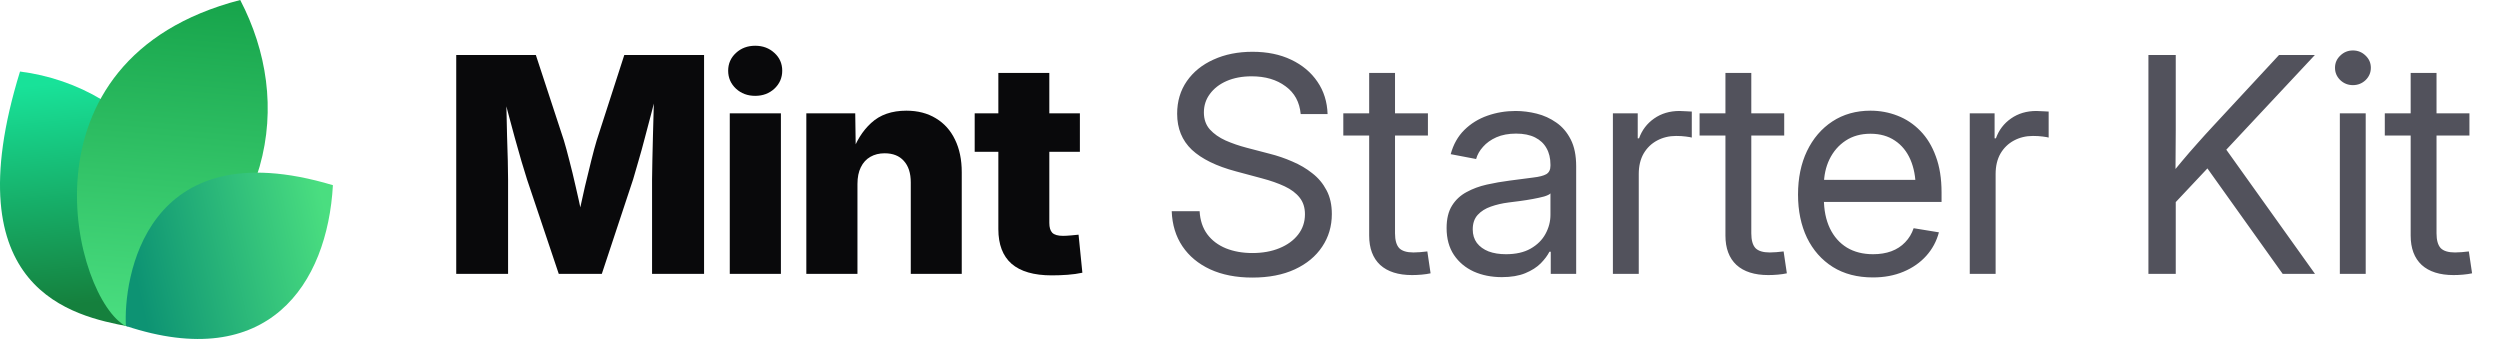
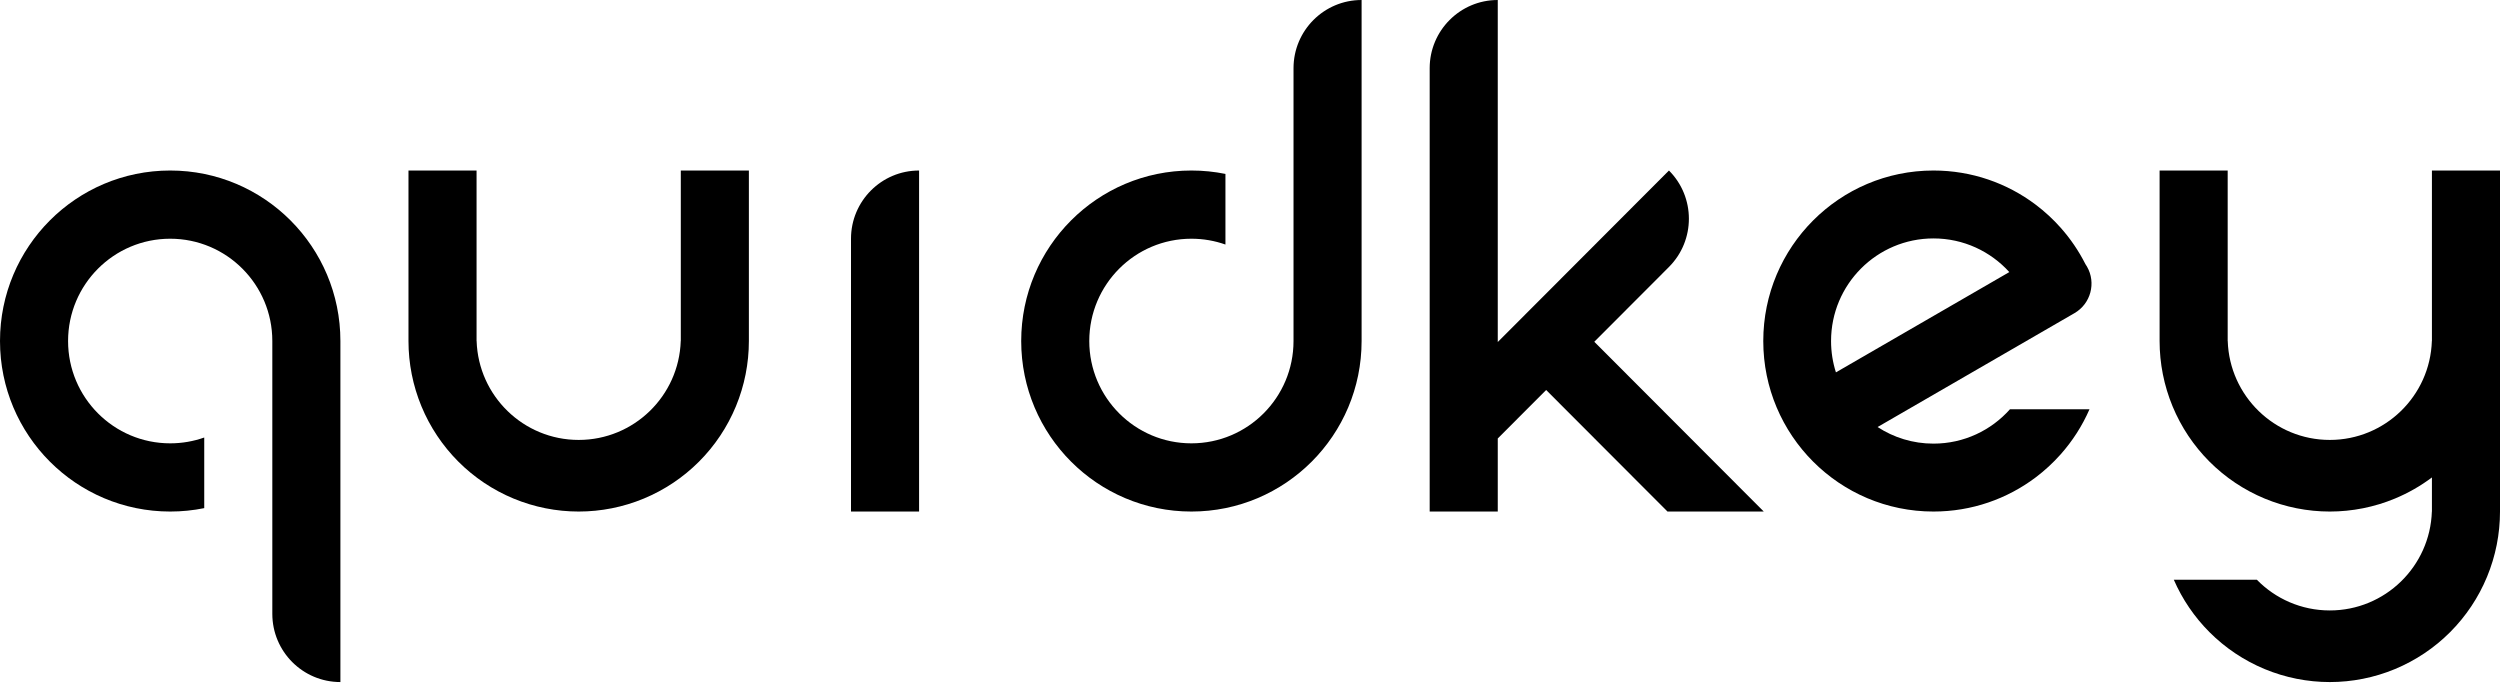
- <svg xmlns="http://www.w3.org/2000/svg" width="177" height="24" viewBox="0 0 177 24" fill="none">
-   <path d="M9.061 23.108C5.268 22.377 -3.391 20.627 1.417 5.064C9.634 6.099 16.973 14.064 9.061 23.108Z" fill="url(#paint0_linear_17557_2020)" />
-   <path d="M8.919 23.094C5.276 21.222 0.784 4.209 17.007 0C20.757 7.193 19.621 16.545 8.919 23.094Z" fill="url(#paint1_linear_17557_2020)" />
-   <path d="M8.914 23.079C8.735 19.882 10.159 9.085 23.57 13.111C23.181 20.123 18.984 26.418 8.914 23.079Z" fill="url(#paint2_linear_17557_2020)" />
-   <path d="M32.301 19.392V3.894H37.938L39.925 9.948C40.036 10.315 40.164 10.787 40.31 11.362C40.462 11.938 40.611 12.552 40.757 13.204C40.91 13.855 41.048 14.483 41.173 15.086C41.305 15.682 41.412 16.192 41.495 16.615H40.695C40.771 16.192 40.871 15.682 40.996 15.086C41.128 14.49 41.267 13.866 41.412 13.214C41.565 12.562 41.714 11.948 41.86 11.373C42.005 10.79 42.133 10.315 42.244 9.948L44.2 3.894H49.848V19.392H46.166V12.704C46.166 12.357 46.173 11.917 46.187 11.383C46.2 10.849 46.214 10.27 46.228 9.646C46.249 9.022 46.266 8.391 46.28 7.753C46.301 7.115 46.311 6.519 46.311 5.964H46.623C46.485 6.561 46.332 7.181 46.166 7.826C45.999 8.471 45.833 9.102 45.666 9.719C45.507 10.336 45.351 10.901 45.198 11.414C45.053 11.928 44.928 12.357 44.824 12.704L42.608 19.392H39.561L37.314 12.704C37.203 12.357 37.072 11.928 36.919 11.414C36.773 10.901 36.614 10.34 36.441 9.729C36.274 9.112 36.104 8.481 35.931 7.836C35.764 7.192 35.608 6.567 35.463 5.964H35.827C35.834 6.512 35.844 7.105 35.858 7.743C35.872 8.374 35.886 9.005 35.9 9.636C35.92 10.26 35.938 10.839 35.952 11.373C35.965 11.907 35.972 12.351 35.972 12.704V19.392H32.301ZM51.668 19.392V8.024H55.288V19.392H51.668ZM53.468 6.786C52.927 6.786 52.473 6.616 52.105 6.276C51.738 5.93 51.554 5.507 51.554 5.007C51.554 4.508 51.738 4.088 52.105 3.749C52.473 3.409 52.927 3.239 53.468 3.239C54.009 3.239 54.463 3.409 54.83 3.749C55.198 4.082 55.382 4.501 55.382 5.007C55.382 5.507 55.198 5.93 54.83 6.276C54.463 6.616 54.009 6.786 53.468 6.786ZM60.708 13.027V19.392H57.088V8.024H60.551L60.593 10.967H60.281C60.593 10.024 61.061 9.268 61.685 8.7C62.309 8.124 63.138 7.836 64.171 7.836C64.975 7.836 65.672 8.017 66.262 8.377C66.851 8.731 67.302 9.234 67.614 9.885C67.933 10.537 68.092 11.307 68.092 12.194V19.392H64.483V12.912C64.483 12.26 64.32 11.754 63.994 11.394C63.675 11.033 63.221 10.853 62.632 10.853C62.25 10.853 61.914 10.936 61.623 11.102C61.332 11.269 61.106 11.515 60.947 11.841C60.787 12.16 60.708 12.555 60.708 13.027ZM76.456 8.024V10.749H69.008V8.024H76.456ZM70.683 5.163H74.292V15.783C74.292 16.102 74.361 16.334 74.5 16.48C74.646 16.625 74.899 16.698 75.259 16.698C75.405 16.698 75.596 16.688 75.831 16.667C76.074 16.646 76.251 16.629 76.362 16.615L76.632 19.309C76.313 19.378 75.963 19.427 75.582 19.455C75.207 19.482 74.836 19.496 74.469 19.496C73.2 19.496 72.25 19.222 71.619 18.674C70.995 18.127 70.683 17.308 70.683 16.22V5.163Z" fill="#09090B" />
-   <path d="M88.667 19.652C87.523 19.652 86.528 19.458 85.682 19.07C84.843 18.681 84.188 18.137 83.716 17.437C83.245 16.736 82.992 15.908 82.957 14.951H84.933C84.968 15.596 85.148 16.14 85.474 16.584C85.8 17.021 86.24 17.354 86.795 17.582C87.35 17.804 87.974 17.915 88.667 17.915C89.388 17.915 90.026 17.801 90.581 17.572C91.143 17.343 91.583 17.024 91.902 16.615C92.228 16.199 92.391 15.717 92.391 15.169C92.391 14.698 92.266 14.306 92.017 13.994C91.767 13.675 91.413 13.408 90.956 13.193C90.498 12.978 89.954 12.787 89.323 12.621L87.502 12.132C86.123 11.765 85.082 11.255 84.382 10.603C83.689 9.944 83.342 9.095 83.342 8.055C83.342 7.174 83.571 6.404 84.028 5.746C84.486 5.087 85.117 4.577 85.921 4.217C86.726 3.849 87.645 3.666 88.678 3.666C89.718 3.666 90.63 3.853 91.413 4.227C92.204 4.602 92.824 5.122 93.275 5.787C93.726 6.446 93.965 7.209 93.993 8.076H92.089C92.013 7.23 91.656 6.574 91.018 6.11C90.387 5.638 89.586 5.403 88.615 5.403C87.95 5.403 87.36 5.513 86.847 5.735C86.341 5.957 85.946 6.262 85.661 6.651C85.377 7.032 85.235 7.469 85.235 7.961C85.235 8.447 85.377 8.849 85.661 9.168C85.946 9.48 86.317 9.74 86.774 9.948C87.232 10.149 87.724 10.319 88.251 10.457L89.884 10.884C90.439 11.023 90.977 11.206 91.496 11.435C92.023 11.657 92.495 11.934 92.911 12.267C93.334 12.593 93.67 12.995 93.92 13.474C94.17 13.945 94.294 14.504 94.294 15.149C94.294 16.015 94.066 16.788 93.608 17.468C93.157 18.148 92.512 18.681 91.673 19.07C90.834 19.458 89.832 19.652 88.667 19.652ZM101.097 8.024V9.594H95.106V8.024H101.097ZM96.937 5.163H98.767V16.521C98.767 17 98.865 17.347 99.059 17.562C99.26 17.77 99.6 17.874 100.078 17.874C100.21 17.874 100.366 17.867 100.546 17.853C100.733 17.832 100.903 17.815 101.056 17.801L101.285 19.351C101.097 19.392 100.886 19.423 100.65 19.444C100.414 19.465 100.189 19.475 99.974 19.475C98.996 19.475 98.244 19.236 97.717 18.758C97.197 18.272 96.937 17.579 96.937 16.677V5.163ZM106.33 19.621C105.595 19.621 104.932 19.489 104.343 19.226C103.754 18.955 103.285 18.564 102.939 18.05C102.592 17.53 102.419 16.896 102.419 16.147C102.419 15.495 102.547 14.965 102.804 14.556C103.06 14.146 103.403 13.828 103.833 13.599C104.263 13.363 104.742 13.186 105.269 13.068C105.796 12.95 106.333 12.857 106.881 12.787C107.574 12.69 108.132 12.617 108.555 12.569C108.978 12.52 109.287 12.441 109.481 12.33C109.675 12.212 109.772 12.014 109.772 11.737V11.654C109.772 11.203 109.679 10.815 109.492 10.489C109.311 10.163 109.041 9.91 108.68 9.729C108.32 9.549 107.872 9.459 107.338 9.459C106.805 9.459 106.34 9.546 105.945 9.719C105.556 9.892 105.241 10.118 104.998 10.395C104.755 10.665 104.593 10.953 104.509 11.258L102.71 10.915C102.897 10.222 103.22 9.65 103.677 9.199C104.135 8.748 104.679 8.412 105.31 8.19C105.941 7.968 106.607 7.857 107.307 7.857C107.8 7.857 108.295 7.92 108.795 8.044C109.301 8.169 109.765 8.381 110.188 8.679C110.611 8.97 110.951 9.369 111.208 9.875C111.464 10.374 111.593 11.005 111.593 11.768V19.392H109.793V17.822H109.7C109.568 18.085 109.363 18.359 109.086 18.643C108.809 18.921 108.444 19.153 107.994 19.34C107.543 19.527 106.988 19.621 106.33 19.621ZM106.621 17.998C107.321 17.998 107.904 17.867 108.368 17.603C108.84 17.333 109.19 16.986 109.419 16.563C109.654 16.133 109.772 15.682 109.772 15.211V13.692C109.703 13.769 109.554 13.841 109.325 13.911C109.096 13.973 108.829 14.032 108.524 14.088C108.226 14.143 107.921 14.192 107.609 14.233C107.304 14.275 107.033 14.309 106.798 14.337C106.354 14.393 105.938 14.49 105.549 14.628C105.168 14.76 104.86 14.954 104.624 15.211C104.388 15.467 104.27 15.811 104.27 16.241C104.27 16.615 104.367 16.934 104.561 17.198C104.762 17.461 105.04 17.662 105.393 17.801C105.747 17.933 106.156 17.998 106.621 17.998ZM114.193 19.392V8.024H115.951V9.792H116.045C116.253 9.209 116.61 8.741 117.116 8.388C117.622 8.034 118.219 7.857 118.905 7.857C119.058 7.857 119.217 7.864 119.384 7.878C119.55 7.885 119.682 7.892 119.779 7.899V9.74C119.716 9.719 119.578 9.695 119.363 9.667C119.155 9.639 118.922 9.625 118.666 9.625C118.174 9.625 117.726 9.733 117.324 9.948C116.922 10.163 116.603 10.471 116.367 10.874C116.138 11.276 116.024 11.758 116.024 12.319V19.392H114.193ZM126.322 8.024V9.594H120.33V8.024H126.322ZM122.161 5.163H123.992V16.521C123.992 17 124.089 17.347 124.283 17.562C124.484 17.77 124.824 17.874 125.302 17.874C125.434 17.874 125.59 17.867 125.77 17.853C125.958 17.832 126.127 17.815 126.28 17.801L126.509 19.351C126.322 19.392 126.11 19.423 125.874 19.444C125.639 19.465 125.413 19.475 125.198 19.475C124.221 19.475 123.468 19.236 122.941 18.758C122.421 18.272 122.161 17.579 122.161 16.677V5.163ZM132.604 19.642C131.502 19.642 130.555 19.396 129.765 18.903C128.974 18.404 128.364 17.714 127.934 16.834C127.511 15.946 127.3 14.927 127.3 13.775C127.3 12.611 127.511 11.584 127.934 10.697C128.364 9.802 128.964 9.102 129.734 8.596C130.51 8.089 131.408 7.836 132.428 7.836C133.1 7.836 133.738 7.954 134.341 8.19C134.952 8.426 135.489 8.783 135.954 9.261C136.425 9.74 136.793 10.343 137.056 11.071C137.327 11.792 137.462 12.645 137.462 13.63V14.296H128.433V12.735H136.463L135.631 13.297C135.631 12.541 135.506 11.876 135.257 11.3C135.007 10.725 134.643 10.277 134.165 9.958C133.686 9.632 133.107 9.469 132.428 9.469C131.748 9.469 131.162 9.632 130.67 9.958C130.177 10.284 129.796 10.725 129.526 11.279C129.262 11.827 129.13 12.441 129.13 13.12V14.046C129.13 14.864 129.273 15.572 129.557 16.168C129.841 16.757 130.243 17.211 130.763 17.53C131.283 17.842 131.901 17.998 132.615 17.998C133.093 17.998 133.523 17.929 133.905 17.79C134.293 17.645 134.619 17.433 134.882 17.156C135.153 16.879 135.354 16.546 135.486 16.157L137.275 16.449C137.108 17.08 136.81 17.634 136.38 18.113C135.95 18.591 135.413 18.966 134.768 19.236C134.123 19.507 133.402 19.642 132.604 19.642ZM139.459 19.392V8.024H141.217V9.792H141.311C141.519 9.209 141.876 8.741 142.382 8.388C142.888 8.034 143.485 7.857 144.171 7.857C144.324 7.857 144.483 7.864 144.649 7.878C144.816 7.885 144.948 7.892 145.045 7.899V9.74C144.982 9.719 144.844 9.695 144.629 9.667C144.421 9.639 144.188 9.625 143.932 9.625C143.439 9.625 142.992 9.733 142.59 9.948C142.188 10.163 141.869 10.471 141.633 10.874C141.404 11.276 141.29 11.758 141.29 12.319V19.392H139.459ZM153.429 14.961V12.715C153.783 12.257 154.136 11.82 154.49 11.404C154.844 10.981 155.204 10.565 155.572 10.156C155.939 9.74 156.314 9.327 156.695 8.918L161.355 3.894H163.893L157.277 10.967H157.184L153.429 14.961ZM152.108 19.392V3.894H154.043V9.241L154.022 12.559L154.043 13.505V19.392H152.108ZM161.615 19.392L155.967 11.477L157.173 9.969L163.903 19.392H161.615ZM165.661 19.392V8.024H167.492V19.392H165.661ZM166.587 6.027C166.24 6.027 165.942 5.909 165.692 5.673C165.443 5.43 165.318 5.139 165.318 4.799C165.318 4.459 165.443 4.172 165.692 3.936C165.942 3.693 166.24 3.572 166.587 3.572C166.934 3.572 167.232 3.693 167.482 3.936C167.731 4.172 167.856 4.459 167.856 4.799C167.856 5.139 167.731 5.43 167.482 5.673C167.232 5.909 166.934 6.027 166.587 6.027ZM174.836 8.024V9.594H168.844V8.024H174.836ZM170.675 5.163H172.506V16.521C172.506 17 172.603 17.347 172.797 17.562C172.998 17.77 173.338 17.874 173.816 17.874C173.948 17.874 174.104 17.867 174.284 17.853C174.472 17.832 174.641 17.815 174.794 17.801L175.023 19.351C174.836 19.392 174.624 19.423 174.388 19.444C174.153 19.465 173.927 19.475 173.712 19.475C172.735 19.475 171.982 19.236 171.455 18.758C170.935 18.272 170.675 17.579 170.675 16.677V5.163Z" fill="#52525C" />
-   <defs>
-     <linearGradient id="paint0_linear_17557_2020" x1="3.776" y1="5.916" x2="5.232" y2="21.559" gradientUnits="userSpaceOnUse">
-       <stop stop-color="#18E299" />
-       <stop offset="1" stop-color="#15803D" />
-     </linearGradient>
-     <linearGradient id="paint1_linear_17557_2020" x1="12.171" y1="-0.718" x2="10.19" y2="22.983" gradientUnits="userSpaceOnUse">
-       <stop stop-color="#16A34A" />
-       <stop offset="1" stop-color="#4ADE80" />
-     </linearGradient>
-     <linearGradient id="paint2_linear_17557_2020" x1="23.133" y1="15.353" x2="9.338" y2="18.52" gradientUnits="userSpaceOnUse">
-       <stop stop-color="#4ADE80" />
-       <stop offset="1" stop-color="#0D9373" />
-     </linearGradient>
-   </defs>
+ <svg xmlns="http://www.w3.org/2000/svg" width="953" height="260" viewBox="0 0 953 260" fill="none">
+   <path d="M155.713 130C155.713 138.536 157.391 146.988 160.651 154.874C163.912 162.761 168.691 169.926 174.716 175.962C180.74 181.998 187.893 186.786 195.764 190.052C203.636 193.319 212.073 195 220.593 195C229.113 195 237.55 193.319 245.422 190.052C253.293 186.786 260.446 181.998 266.47 175.962C272.495 169.926 277.274 162.761 280.535 154.874C283.795 146.988 285.473 138.536 285.473 130V65H259.521V130H259.5C258.815 150.937 241.658 167.7 220.593 167.7C199.528 167.7 182.37 150.937 181.686 130H181.665V65H155.713L155.713 130Z" fill="black" />
+   <path d="M828.178 154.874C824.918 146.988 823.239 138.536 823.239 130V65H849.192V130H849.213C849.897 150.937 867.055 167.7 888.12 167.7C909.185 167.7 926.342 150.937 927.027 130H927.048V65H953V195C953 203.536 951.322 211.988 948.061 219.874C944.801 227.761 940.022 234.926 933.997 240.962C927.972 246.998 920.82 251.786 912.948 255.052C905.077 258.319 896.64 260 888.12 260C879.6 260 871.163 258.319 863.291 255.052C855.42 251.786 848.267 246.998 842.242 240.962C836.506 235.215 831.898 228.443 828.656 221H860.319C867.385 228.22 877.23 232.7 888.12 232.7C909.185 232.7 926.342 215.937 927.027 195H927.048V182C922.713 185.257 917.977 187.965 912.948 190.052C905.077 193.319 896.64 195 888.12 195C879.6 195 871.163 193.319 863.291 190.052C855.42 186.786 848.267 181.998 842.242 175.962C836.218 169.926 831.439 162.761 828.178 154.874Z" fill="black" />
+   <path d="M324.401 91C324.401 76.641 336.021 65 350.354 65V195H324.401V91Z" fill="black" />
+   <path d="M493.09 26C493.09 11.641 504.709 0 519.042 0V130C519.042 165.898 489.994 195 454.162 195C418.33 195 389.282 165.898 389.282 130C389.282 94.102 418.33 65 454.162 65C458.606 65 462.945 65.448 467.138 66.3V93.219C463.079 91.782 458.712 91 454.162 91C432.663 91 415.234 108.461 415.234 130C415.234 151.539 432.663 169 454.162 169C475.661 169 493.09 151.539 493.09 130V26Z" fill="black" />
+   <path d="M103.808 234C103.808 248.359 115.428 260 129.761 260V130C129.761 94.102 100.713 65 64.88 65C29.048 65 0 94.102 0 130C0 165.898 29.048 195 64.88 195C69.324 195 73.664 194.552 77.856 193.7V166.781C73.798 168.218 69.43 169 64.88 169C43.381 169 25.952 151.539 25.952 130C25.952 108.461 43.381 91 64.88 91C86.38 91 103.808 108.461 103.808 130V234Z" fill="black" />
+   <path d="M544.994 26C544.994 11.641 556.614 0 570.947 0V130.379L636.205 65C646.34 75.153 646.34 91.615 636.205 101.769L607.745 130.282L672.344 195H635.642L589.394 148.667L570.947 167.148V195H544.994V26Z" fill="black" />
+   <path fill-rule="evenodd" clip-rule="evenodd" d="M766.206 156H796.522C793.762 162.328 790.026 168.13 785.505 173.216C782.629 176.45 779.436 179.394 775.975 182C765.13 190.163 751.649 195 737.04 195C701.208 195 672.16 165.899 672.16 130C672.16 94.102 701.208 65 737.04 65C751.649 65 765.13 69.837 775.975 78C779.436 80.606 782.629 83.55 785.505 86.784C789.225 90.969 792.414 95.639 794.964 100.688C795.169 100.984 795.364 101.291 795.547 101.608C799.13 107.826 797.003 115.777 790.797 119.367L715.738 162.782C721.864 166.786 729.181 169.112 737.04 169.112C748.639 169.112 759.056 164.045 766.206 156ZM699.855 141.947L765.951 103.716C758.809 95.836 748.501 90.888 737.04 90.888C715.479 90.888 698 108.399 698 130C698 134.167 698.65 138.181 699.855 141.947Z" fill="black" />
</svg>
